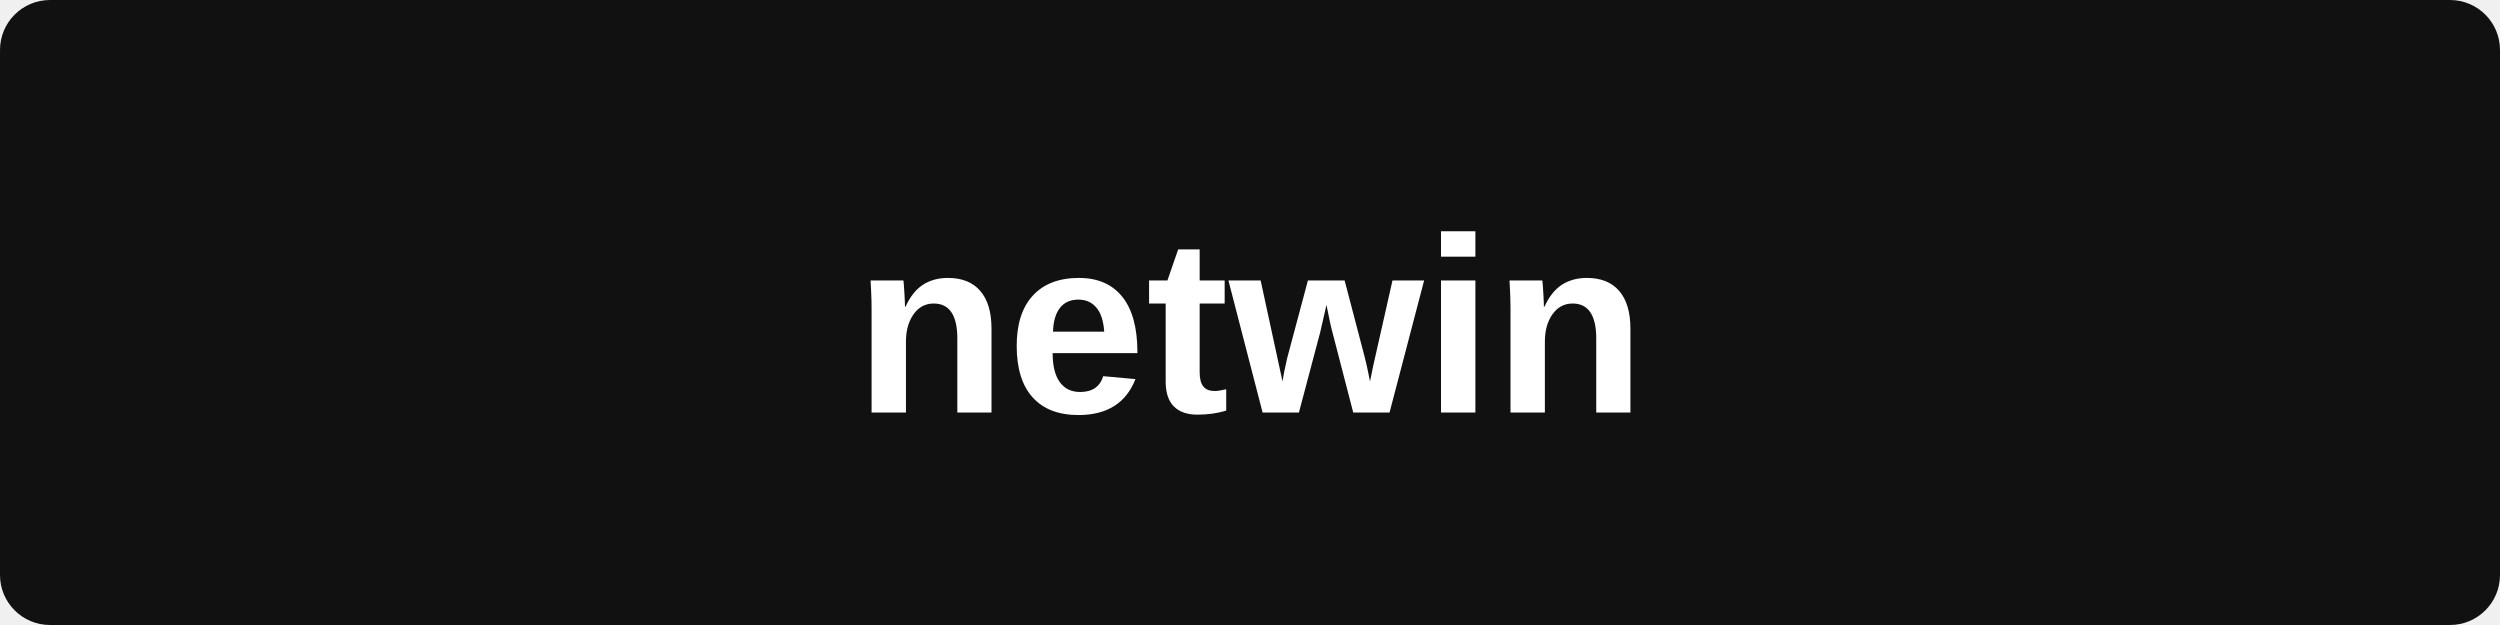
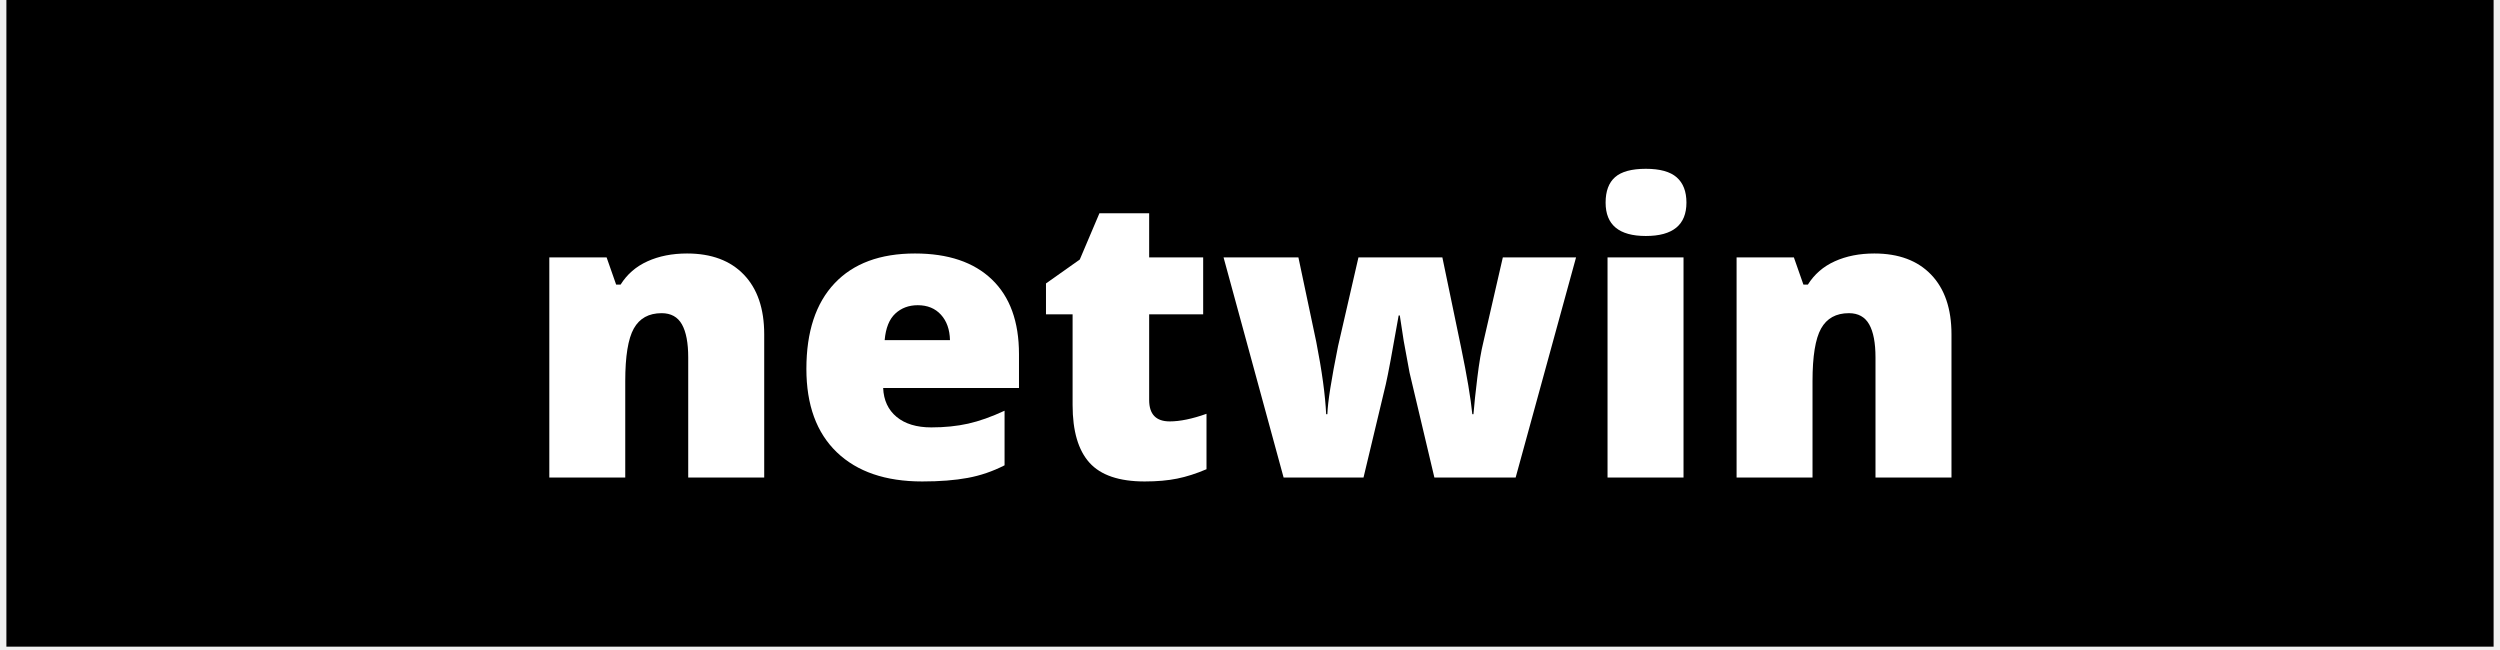
- <svg xmlns="http://www.w3.org/2000/svg" viewBox="0 0 200 50">
-   <rect width="200" height="50" fill="#111111" rx="4" />
-   <text x="100" y="33" text-anchor="middle" fill="#ffffff" font-family="Arial,sans-serif" font-size="20" font-weight="bold">netwin</text>
+ <svg xmlns="http://www.w3.org/2000/svg" width="1000" zoomAndPan="magnify" viewBox="0 0 750 195" height="260" preserveAspectRatio="xMidYMid meet" version="1.0">
+   <defs>
+     <g />
+     <clipPath id="602affcb46">
+       <path d="M 1.914 0 L 748.086 0 L 748.086 194.004 L 1.914 194.004 Z M 1.914 0 " clip-rule="nonzero" />
+     </clipPath>
+   </defs>
+   <g clip-path="url(#602affcb46)">
+     <path fill="#ffffff" d="M 1.914 0 L 748.086 0 L 748.086 194.004 L 1.914 194.004 Z M 1.914 0 " fill-opacity="1" fill-rule="nonzero" />
+     <path fill="#000000" d="M 1.914 0 L 748.086 0 L 748.086 194.004 L 1.914 194.004 Z M 1.914 0 " fill-opacity="1" fill-rule="nonzero" />
+   </g>
+   <g fill="#ffffff" fill-opacity="1">
+     <g transform="translate(156.9191, 143.2653)">
+       <g>
+         <path d="M 49.547 0 L 49.547 -36.031 C 49.547 -40.414 48.914 -43.723 47.656 -45.953 C 46.395 -48.191 44.363 -49.312 41.562 -49.312 C 37.719 -49.312 34.938 -47.773 33.219 -44.703 C 31.508 -41.641 30.656 -36.379 30.656 -28.922 L 30.656 0 L 7.875 0 L 7.875 -66.047 L 25.062 -66.047 L 27.922 -57.891 L 29.266 -57.891 C 31.203 -60.992 33.891 -63.32 37.328 -64.875 C 40.773 -66.438 44.734 -67.219 49.203 -67.219 C 56.504 -67.219 62.188 -65.098 66.25 -60.859 C 70.312 -56.617 72.344 -50.656 72.344 -42.969 L 72.344 0 Z M 49.547 0 " />
+       </g>
+     </g>
+     <g transform="translate(236.8996, 143.2653)">
+       <g>
+         <path d="M 39.766 1.172 C 28.766 1.172 20.223 -1.75 14.141 -7.594 C 8.055 -13.445 5.016 -21.781 5.016 -32.594 C 5.016 -43.738 7.832 -52.297 13.469 -58.266 C 19.102 -64.234 27.145 -67.219 37.594 -67.219 C 47.551 -67.219 55.238 -64.625 60.656 -59.438 C 66.082 -54.25 68.797 -46.773 68.797 -37.016 L 68.797 -26.875 L 28.047 -26.875 C 28.203 -23.188 29.551 -20.289 32.094 -18.188 C 34.633 -16.094 38.102 -15.047 42.5 -15.047 C 46.5 -15.047 50.18 -15.422 53.547 -16.172 C 56.91 -16.93 60.551 -18.223 64.469 -20.047 L 64.469 -3.672 C 60.895 -1.848 57.203 -0.586 53.391 0.109 C 49.586 0.816 45.047 1.172 39.766 1.172 Z M 38.422 -51.703 C 35.734 -51.703 33.484 -50.859 31.672 -49.172 C 29.867 -47.484 28.812 -44.832 28.5 -41.219 L 48.094 -41.219 C 48.02 -44.406 47.117 -46.945 45.391 -48.844 C 43.66 -50.75 41.336 -51.703 38.422 -51.703 Z M 38.422 -51.703 " />
+       </g>
+     </g>
+     <g transform="translate(310.7008, 143.2653)">
+       <g>
+         <path d="M 40.219 -16.844 C 43.289 -16.844 46.969 -17.602 51.25 -19.125 L 51.25 -2.5 C 48.176 -1.188 45.25 -0.25 42.469 0.312 C 39.688 0.883 36.43 1.172 32.703 1.172 C 25.047 1.172 19.523 -0.703 16.141 -4.453 C 12.766 -8.203 11.078 -13.969 11.078 -21.75 L 11.078 -48.969 L 3.094 -48.969 L 3.094 -58.234 L 13.234 -65.406 L 19.125 -79.281 L 34.047 -79.281 L 34.047 -66.047 L 50.25 -66.047 L 50.25 -48.969 L 34.047 -48.969 L 34.047 -23.266 C 34.047 -18.984 36.102 -16.844 40.219 -16.844 Z M 40.219 -16.844 " />
+       </g>
+     </g>
+     <g transform="translate(365.6145, 143.2653)">
+       <g>
+         <path d="M 64.703 0 L 57.25 -31.484 L 55.5 -40.984 L 54.328 -48.625 L 53.984 -48.625 C 52.078 -37.738 50.797 -30.879 50.141 -28.047 L 43.438 0 L 19.469 0 L 1.453 -66.047 L 23.906 -66.047 L 29.266 -40.688 C 30.973 -31.977 31.961 -24.75 32.234 -19 L 32.594 -19 C 32.707 -22.582 33.773 -29.383 35.797 -39.406 L 41.922 -66.047 L 67.094 -66.047 L 72.703 -39.062 C 74.484 -30.469 75.609 -23.781 76.078 -19 L 76.422 -19 C 76.66 -21.957 77.051 -25.641 77.594 -30.047 C 78.133 -34.461 78.738 -38.008 79.406 -40.688 L 85.234 -66.047 L 107.203 -66.047 L 89.078 0 Z M 64.703 0 " />
+       </g>
+     </g>
+     <g transform="translate(474.276, 143.2653)">
+       <g>
+         <path d="M 30.781 0 L 7.984 0 L 7.984 -66.047 L 30.781 -66.047 Z M 7.406 -82.484 C 7.406 -85.91 8.352 -88.457 10.25 -90.125 C 12.156 -91.789 15.227 -92.625 19.469 -92.625 C 23.707 -92.625 26.797 -91.77 28.734 -90.062 C 30.68 -88.352 31.656 -85.828 31.656 -82.484 C 31.656 -75.805 27.594 -72.469 19.469 -72.469 C 11.426 -72.469 7.406 -75.805 7.406 -82.484 Z M 7.406 -82.484 " />
+       </g>
+     </g>
+     <g transform="translate(513.1004, 143.2653)">
+       <g>
+         <path d="M 49.547 0 L 49.547 -36.031 C 49.547 -40.414 48.914 -43.723 47.656 -45.953 C 46.395 -48.191 44.363 -49.312 41.562 -49.312 C 37.719 -49.312 34.938 -47.773 33.219 -44.703 C 31.508 -41.641 30.656 -36.379 30.656 -28.922 L 30.656 0 L 7.875 0 L 7.875 -66.047 L 25.062 -66.047 L 27.922 -57.891 L 29.266 -57.891 C 31.203 -60.992 33.891 -63.32 37.328 -64.875 C 40.773 -66.438 44.734 -67.219 49.203 -67.219 C 56.504 -67.219 62.188 -65.098 66.25 -60.859 C 70.312 -56.617 72.344 -50.656 72.344 -42.969 L 72.344 0 Z M 49.547 0 " />
+       </g>
+     </g>
+   </g>
</svg>
